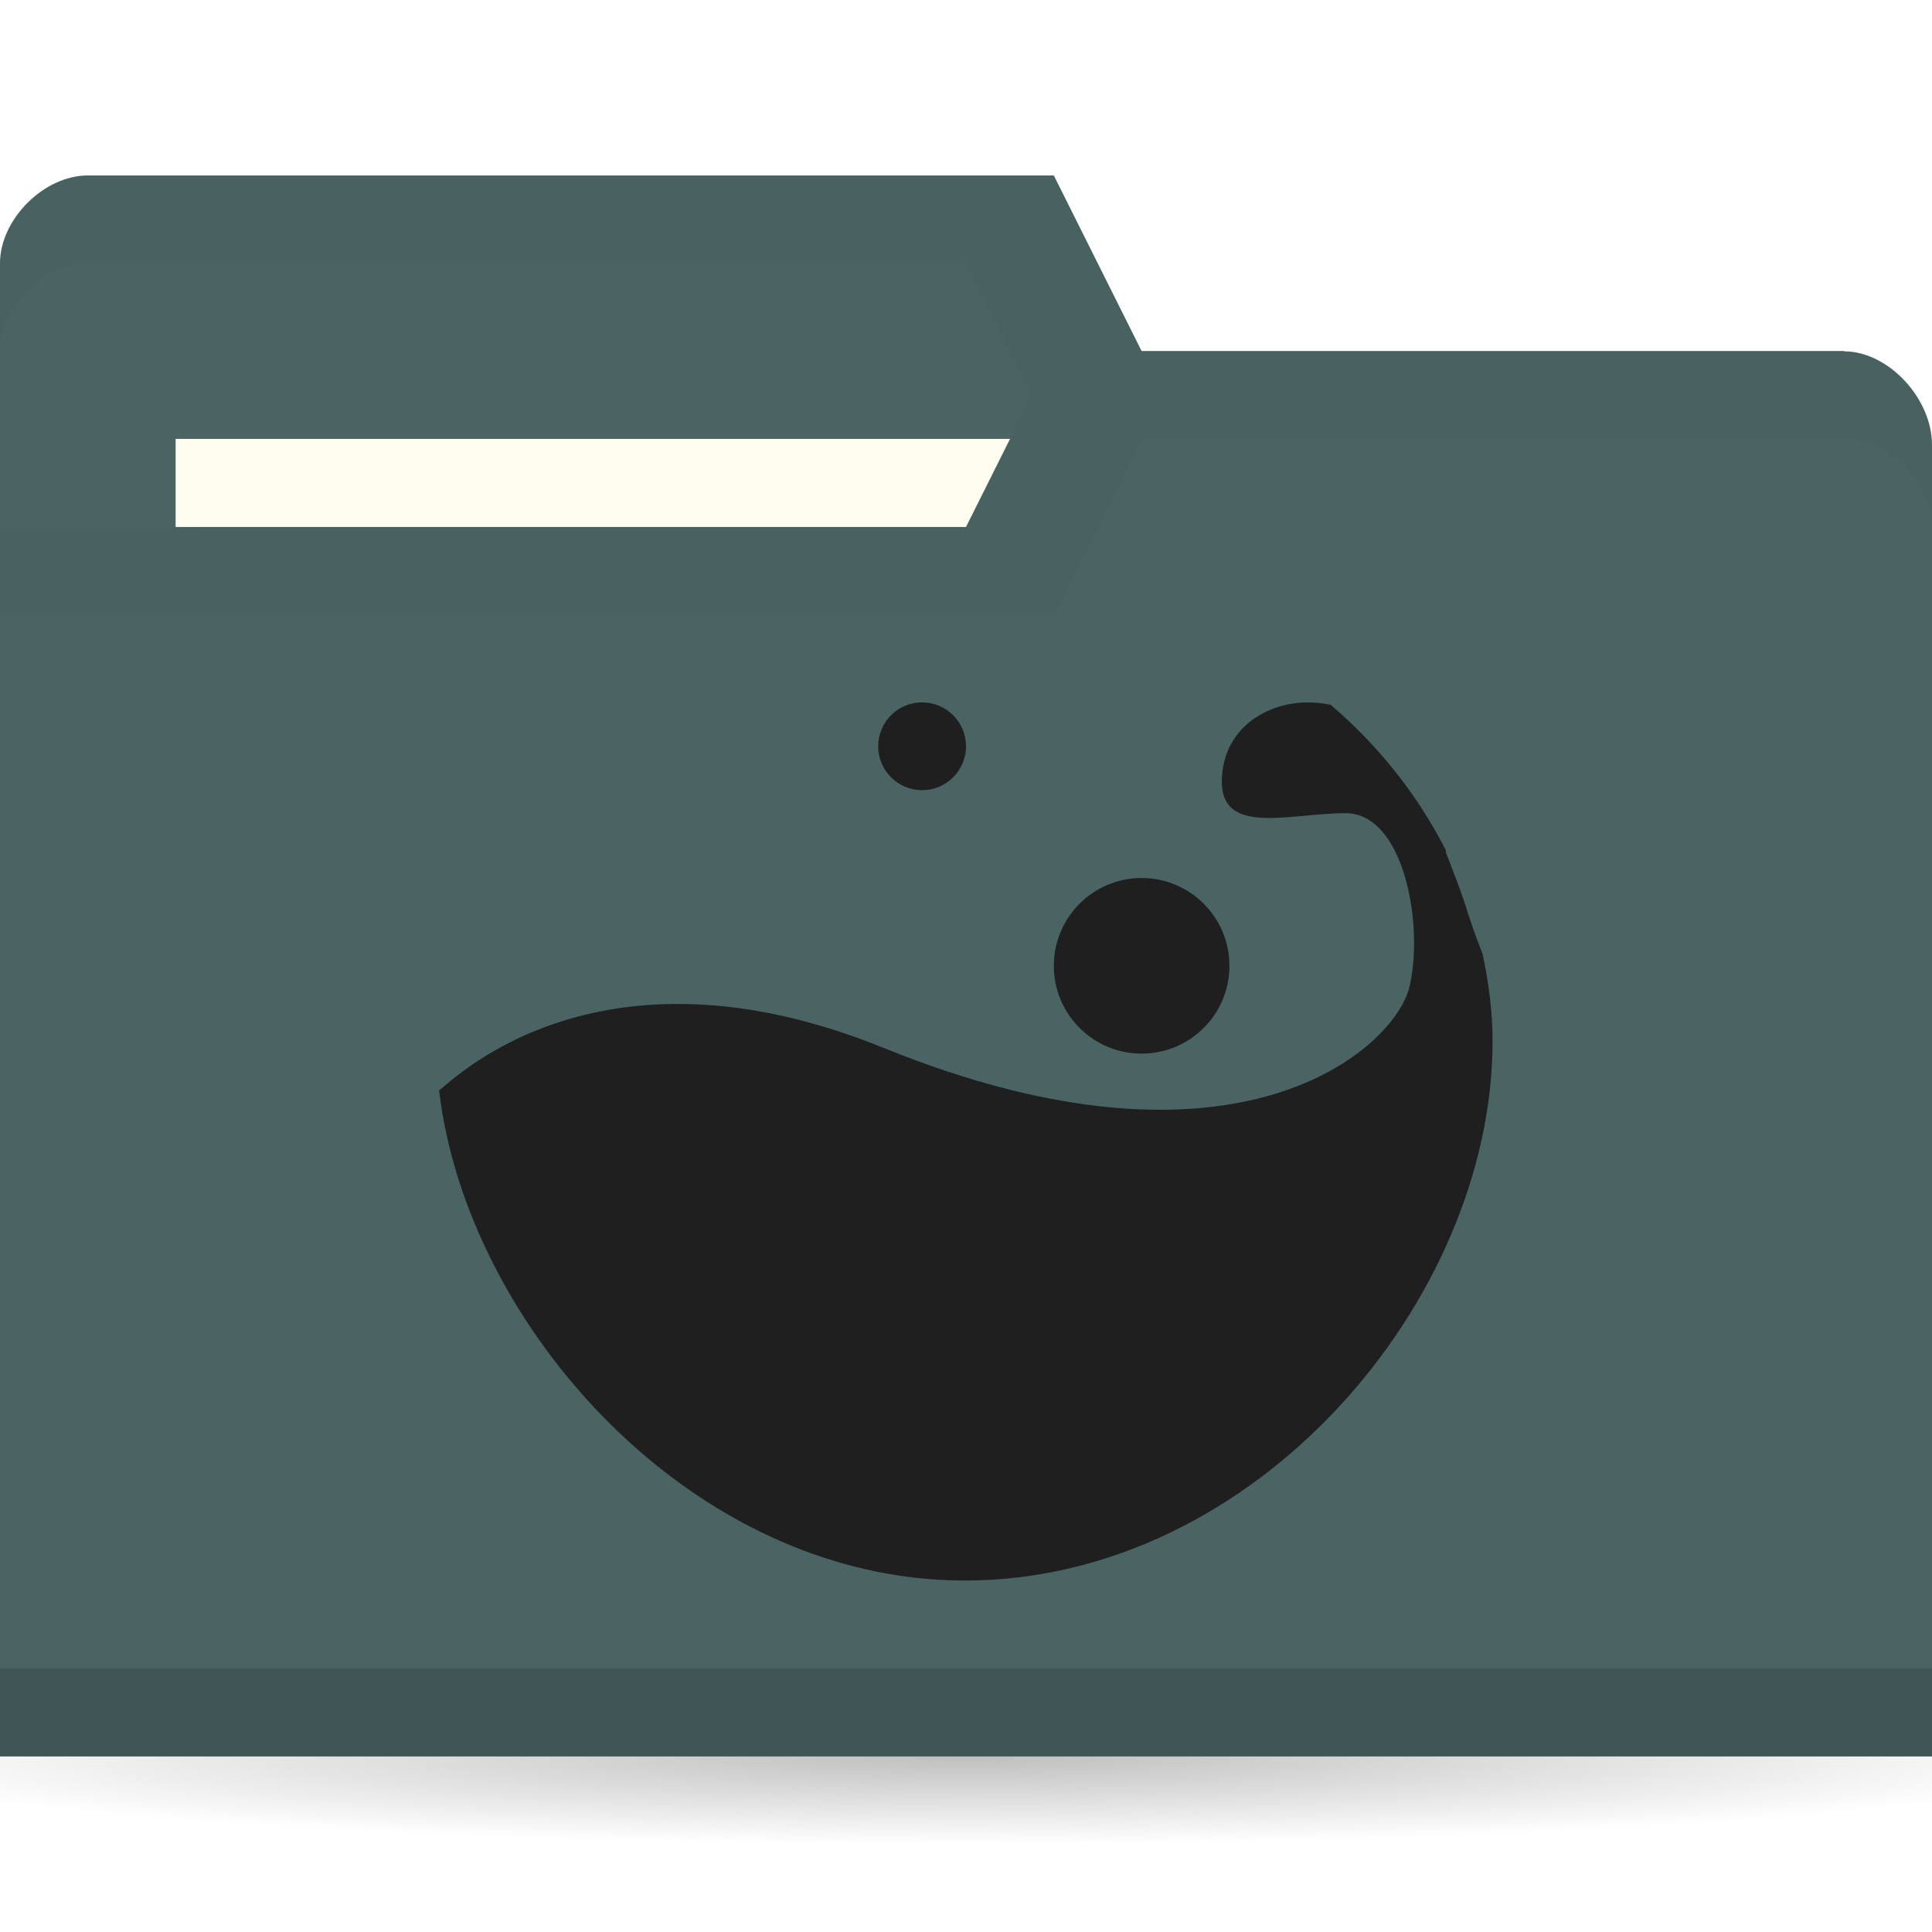
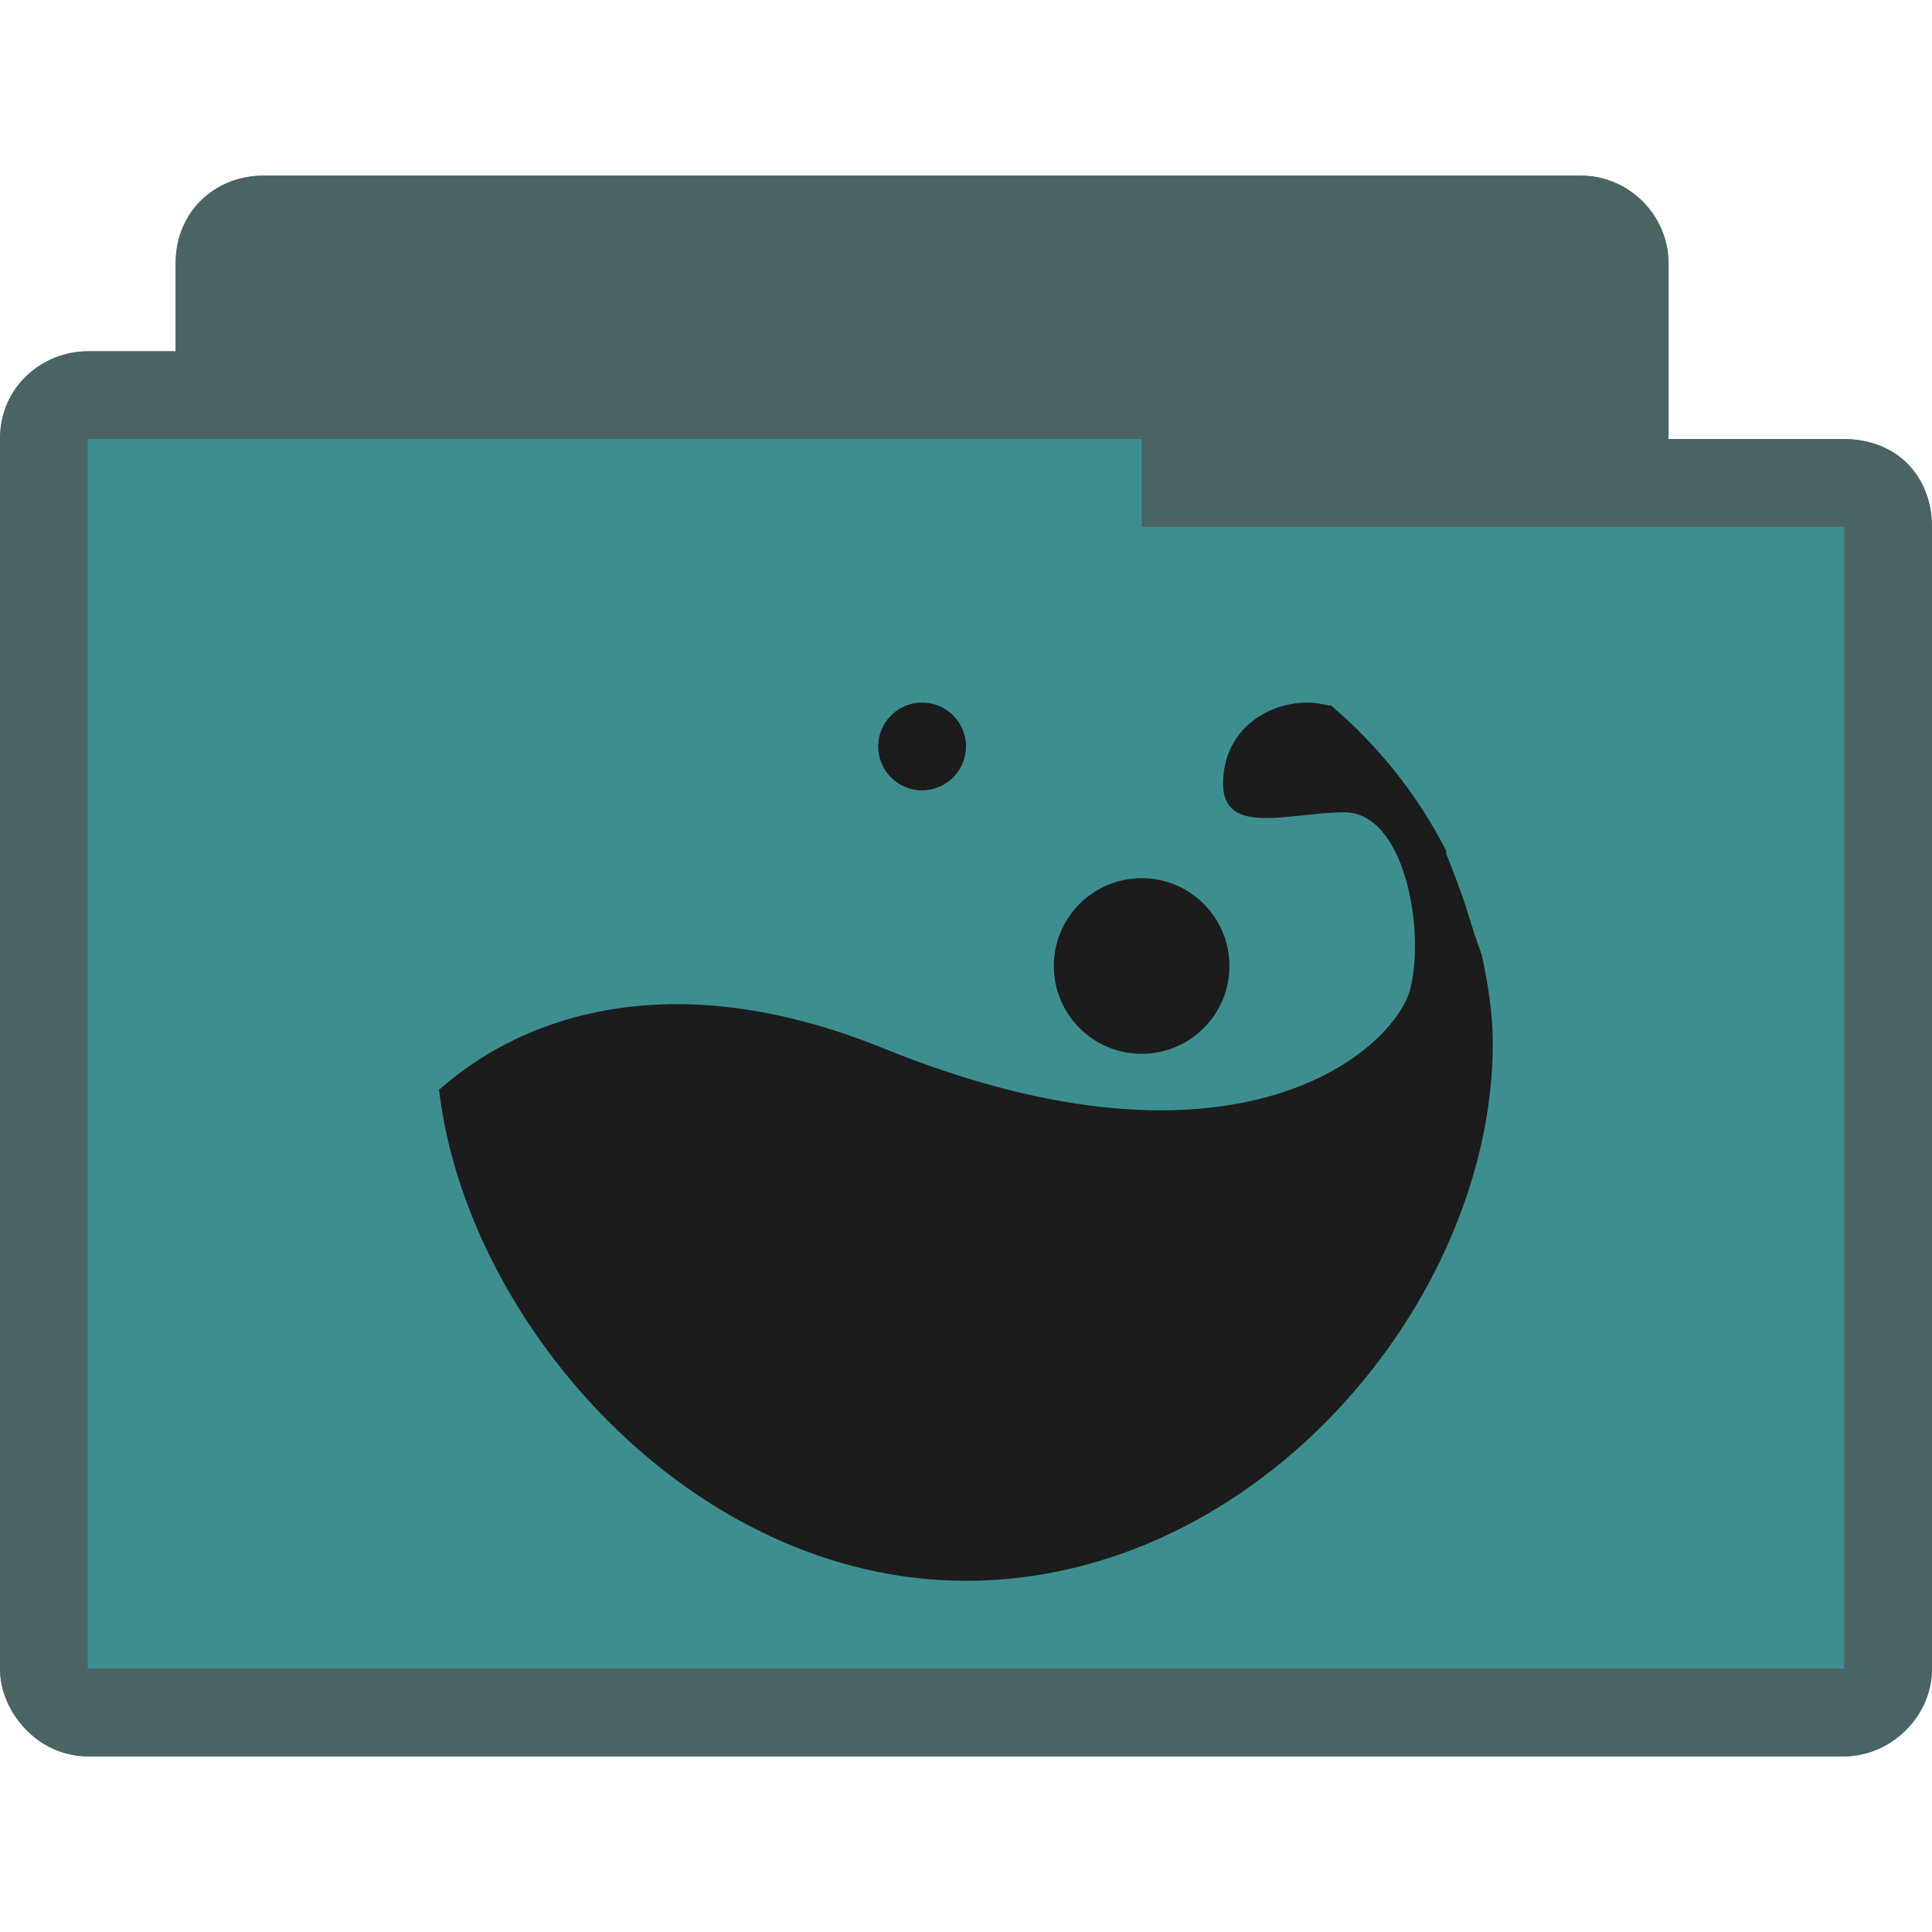
<svg xmlns="http://www.w3.org/2000/svg" viewBox="0 0 22 22">
-   <defs>
-     <radialGradient r="11" cy="19" cx="11" gradientTransform="matrix(1,0,0,0.09090909,0,17.27273)" gradientUnits="userSpaceOnUse" id="radialGradient3783">
-       <stop style="stop-color:#000;stop-opacity:1" />
-       <stop offset="1" style="stop-color:#000;stop-opacity:0" />
-     </radialGradient>
-   </defs>
-   <g transform="translate(0,-1030.362)">
-     <path d="m 22 19 c 0 0.552 -4.925 1 -11 1 -6.075 0 -11 -0.448 -11 -1 0 -0.552 4.925 -1 11 -1 6.075 0 11 0.448 11 1 z" transform="matrix(1.181818,0,0,1,-2,1031.362)" style="fill:url(#radialGradient3783);opacity:0.25;fill-opacity:1;stroke:none" />
-     <path d="m 0 1033.36 0 14 22 0 0 -7 -1 -6 -8 0 -1 -2 -11 0 c -0.5 0 -1 0.5 -1 1 z" style="fill:#4a6464;fill-opacity:1;stroke:none" />
-     <path d="m 1 1032.36 c -0.5 0 -1 0.5 -1 1 l 0 1 c 0 -0.5 0.5 -1 1 -1 l 10 0 1 2 9 0 0 6 0 -1 0 -6 -8 0 -1 -2 z" style="fill:#000;opacity:0.03;fill-opacity:1;stroke:none" />
-     <rect width="10" height="4" x="2" y="1035.36" style="fill:#fffdf0;fill-opacity:1;stroke:none" />
-     <path d="m 22 1035.43 0 14.933 -22 0 0 -14 11 0 1 -2 9 0 c 0.5 0 1 0.533 1 1.067 z" style="fill:#4a6464;fill-opacity:1;stroke:none" />
-     <path d="m 0 1049.36 0 1 22 0 0 -1 z" style="fill:#000;opacity:0.15;fill-opacity:1;stroke:none" />
-     <path d="m 12 1034.36 -1 2 -11 0 0 1 12 0 1 -2 8 0 c 0.5 0 1 0.5 1 1 l 0 -1 c 0 -0.5 -0.5 -1 -1 -1 z" style="fill:#000;opacity:0.03;fill-opacity:1;stroke:none" />
-     <path d="m 14.874 1038.36 c -0.444 0.01 -0.881 0.272 -0.951 0.767 -0.112 0.792 0.727 0.495 1.399 0.495 0.671 0 0.895 1.287 0.727 1.98 -0.168 0.693 -1.952 2.33 -5.986 0.693 -3.321 -1.348 -4.979 0.447 -5.063 0.483 0.314 2.678 2.877 5.582 5.986 5.582 3.321 0 6.01 -3.199 6.01 -6.139 0 -0.338 -0.044 -0.67 -0.112 -0.99 -0.062 -0.162 -0.122 -0.323 -0.168 -0.47 -0.081 -0.264 -0.173 -0.486 -0.252 -0.693 -0.003 -0.01 0.003 -0.018 0 -0.024 -0.318 -0.625 -0.764 -1.19 -1.315 -1.659 -0.002 -0.01 -0.012 0.01 -0.014 0 -0.086 -0.019 -0.177 -0.026 -0.266 -0.024 z" style="fill:#1F1F1F;opacity:1;fill-opacity:1;color:#000" />
-     <path d="m 14 1041.36 c 0 0.552 -0.448 1 -1 1 -0.552 0 -1 -0.448 -1 -1 0 -0.552 0.448 -1 1 -1 0.552 0 1 0.448 1 1 z" style="fill:#1F1F1F;opacity:1;fill-opacity:1;color:#000" />
-     <path d="m 11 1038.86 c 0 0.276 -0.224 0.5 -0.5 0.5 -0.276 0 -0.5 -0.224 -0.5 -0.5 0 -0.276 0.224 -0.5 0.5 -0.5 0.276 0 0.5 0.224 0.5 0.5 z" style="fill:#1F1F1F;opacity:1;fill-opacity:1;color:#000" />
-   </g>
+   <path d="m 3 2 c -0.547 0 -1 0.41 -1 1 l 0 1 -1 0 c -0.502 0 -1 0.385 -1 1 c 0 4.594 0 9.406 0 14 0 0.546 0.493 1 1 1 l 20 0 c 0.516 0 1 -0.437 1 -1 l 0 -13 c 0 -0.577 -0.423 -1 -1 -1 l -2 0 0 -2 c 0 -0.487 -0.402 -1 -1 -1 z" style="visibility:visible;fill:#3D8F8F;fill-opacity:1;stroke:none;display:inline;color:#1c1c1c;fill-rule:nonzero" />
+   <path d="m 3 2 c -0.544 0 -1 0.399 -1 1 l 0 1 -1 0 c -0.507 0 -1 0.396 -1 1 c 0 4.594 0 9.406 0 14 0 0.487 0.419 1 1 1 l 20 0 c 0.521 0 1 -0.443 1 -1 l 0 -13 c 0 -0.573 -0.394 -1 -1 -1 l -2 0 0 -2 c 0 -0.559 -0.457 -1 -1 -1 z m 10 3 0 1 8 0 0 13 -20 0 0 -14 z" style="visibility:visible;fill:#4a6464;fill-opacity:1;stroke:none;display:inline;color:#1c1c1c;fill-rule:nonzero" />
+   <path d="m 10.5 8 c -0.276 0 -0.5 0.224 -0.5 0.5 c 0 0.276 0.224 0.5 0.5 0.5 c 0.276 0 0.5 -0.224 0.5 -0.5 c 0 -0.276 -0.224 -0.5 -0.5 -0.5 z m 4.375 0 c -0.444 0.01 -0.868 0.286 -0.938 0.781 c -0.112 0.792 0.704 0.469 1.375 0.469 c 0.671 0 0.918 1.307 0.75 2 c -0.168 0.693 -1.966 2.325 -6 0.688 c -3.321 -1.348 -4.979 0.433 -5.063 0.469 c 0.314 2.678 2.891 5.594 6 5.594 c 3.321 0 6 -3.186 6 -6.125 c 0 -0.338 -0.057 -0.68 -0.125 -1 c -0.062 -0.162 -0.111 -0.322 -0.156 -0.469 c -0.081 -0.264 -0.171 -0.481 -0.25 -0.688 c -0.003 -0.01 0.003 -0.025 0 -0.031 c -0.318 -0.625 -0.762 -1.187 -1.313 -1.656 c -0.002 -0.01 -0.029 0.01 -0.031 0 c -0.086 -0.019 -0.161 -0.033 -0.25 -0.031 z m -1.875 2 c -0.552 0 -1 0.448 -1 1 c 0 0.552 0.448 1 1 1 c 0.552 0 1 -0.448 1 -1 c 0 -0.552 -0.448 -1 -1 -1 z" style="fill:#1c1c1c;opacity:1;fill-opacity:1;color:#1c1c1c" />
</svg>
